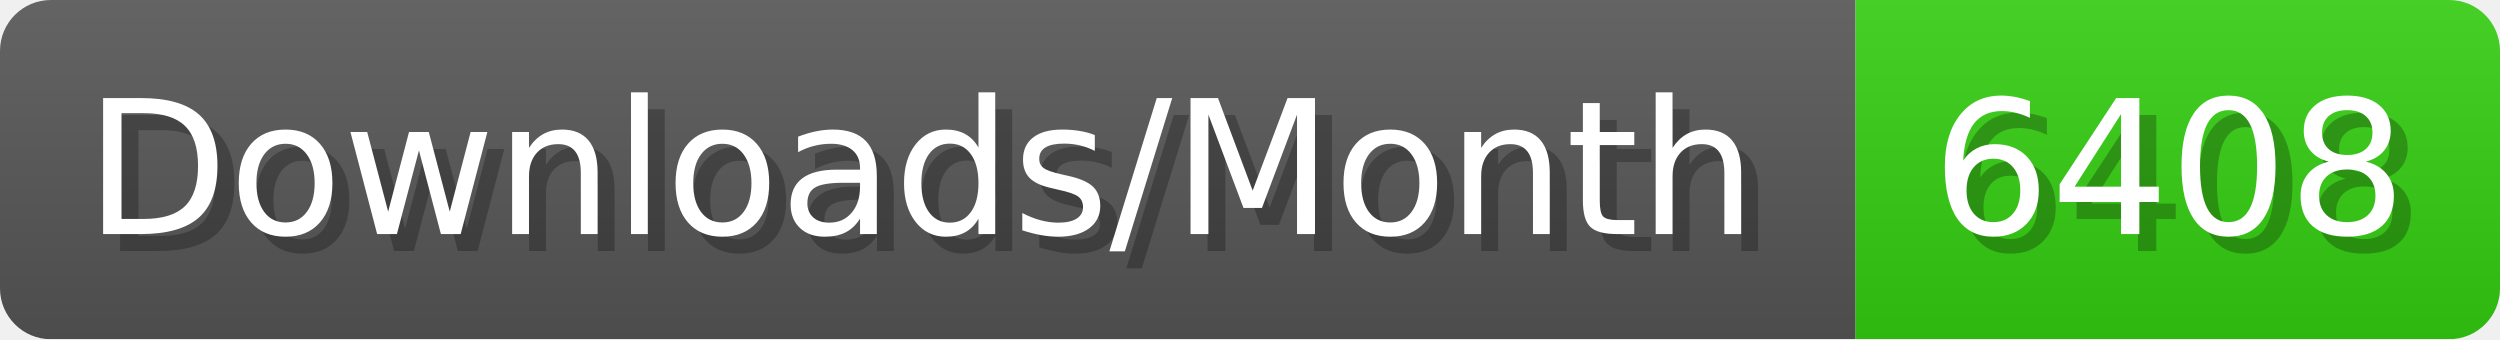
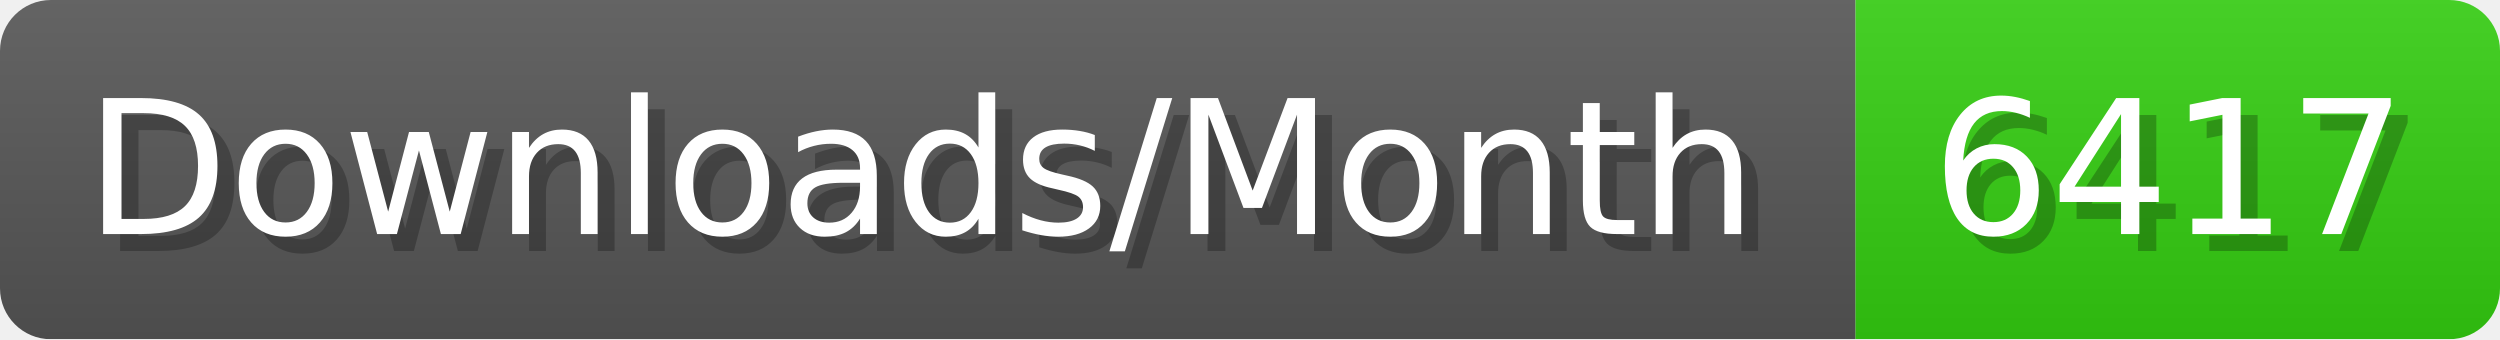
- <svg xmlns="http://www.w3.org/2000/svg" width="147.4" height="20" viewBox="0 0 1474 200" role="img" aria-label="Downloads/Month: 6408">
+ <svg xmlns="http://www.w3.org/2000/svg" width="147.4" height="20" viewBox="0 0 1474 200" role="img" aria-label="Downloads/Month: 6417">
  <linearGradient id="YlXUI" x2="0" y2="100%">
    <stop offset="0" stop-opacity=".1" stop-color="#EEE" />
    <stop offset="1" stop-opacity=".1" />
  </linearGradient>
  <mask id="JHhop">
    <rect width="1474" height="200" rx="30" fill="#FFF" />
  </mask>
  <g mask="url(#JHhop)">
    <rect width="1094" height="200" fill="#555" />
    <rect width="380" height="200" fill="#3C1" x="1094" />
    <rect width="1474" height="200" fill="url(#YlXUI)" />
  </g>
  <g aria-hidden="true" fill="#fff" text-anchor="start" font-family="Verdana,DejaVu Sans,sans-serif" font-size="110">
    <text x="60" y="148" textLength="994" fill="#000" opacity="0.25">Downloads/Month</text>
    <text x="50" y="138" textLength="994">Downloads/Month</text>
-     <text x="1149" y="148" textLength="280" fill="#000" opacity="0.25">6408</text>
-     <text x="1139" y="138" textLength="280">6408</text>
+     <text x="1149" y="148" textLength="280" fill="#000" opacity="0.25">6417</text>
+     <text x="1139" y="138" textLength="280">6417</text>
  </g>
</svg>
